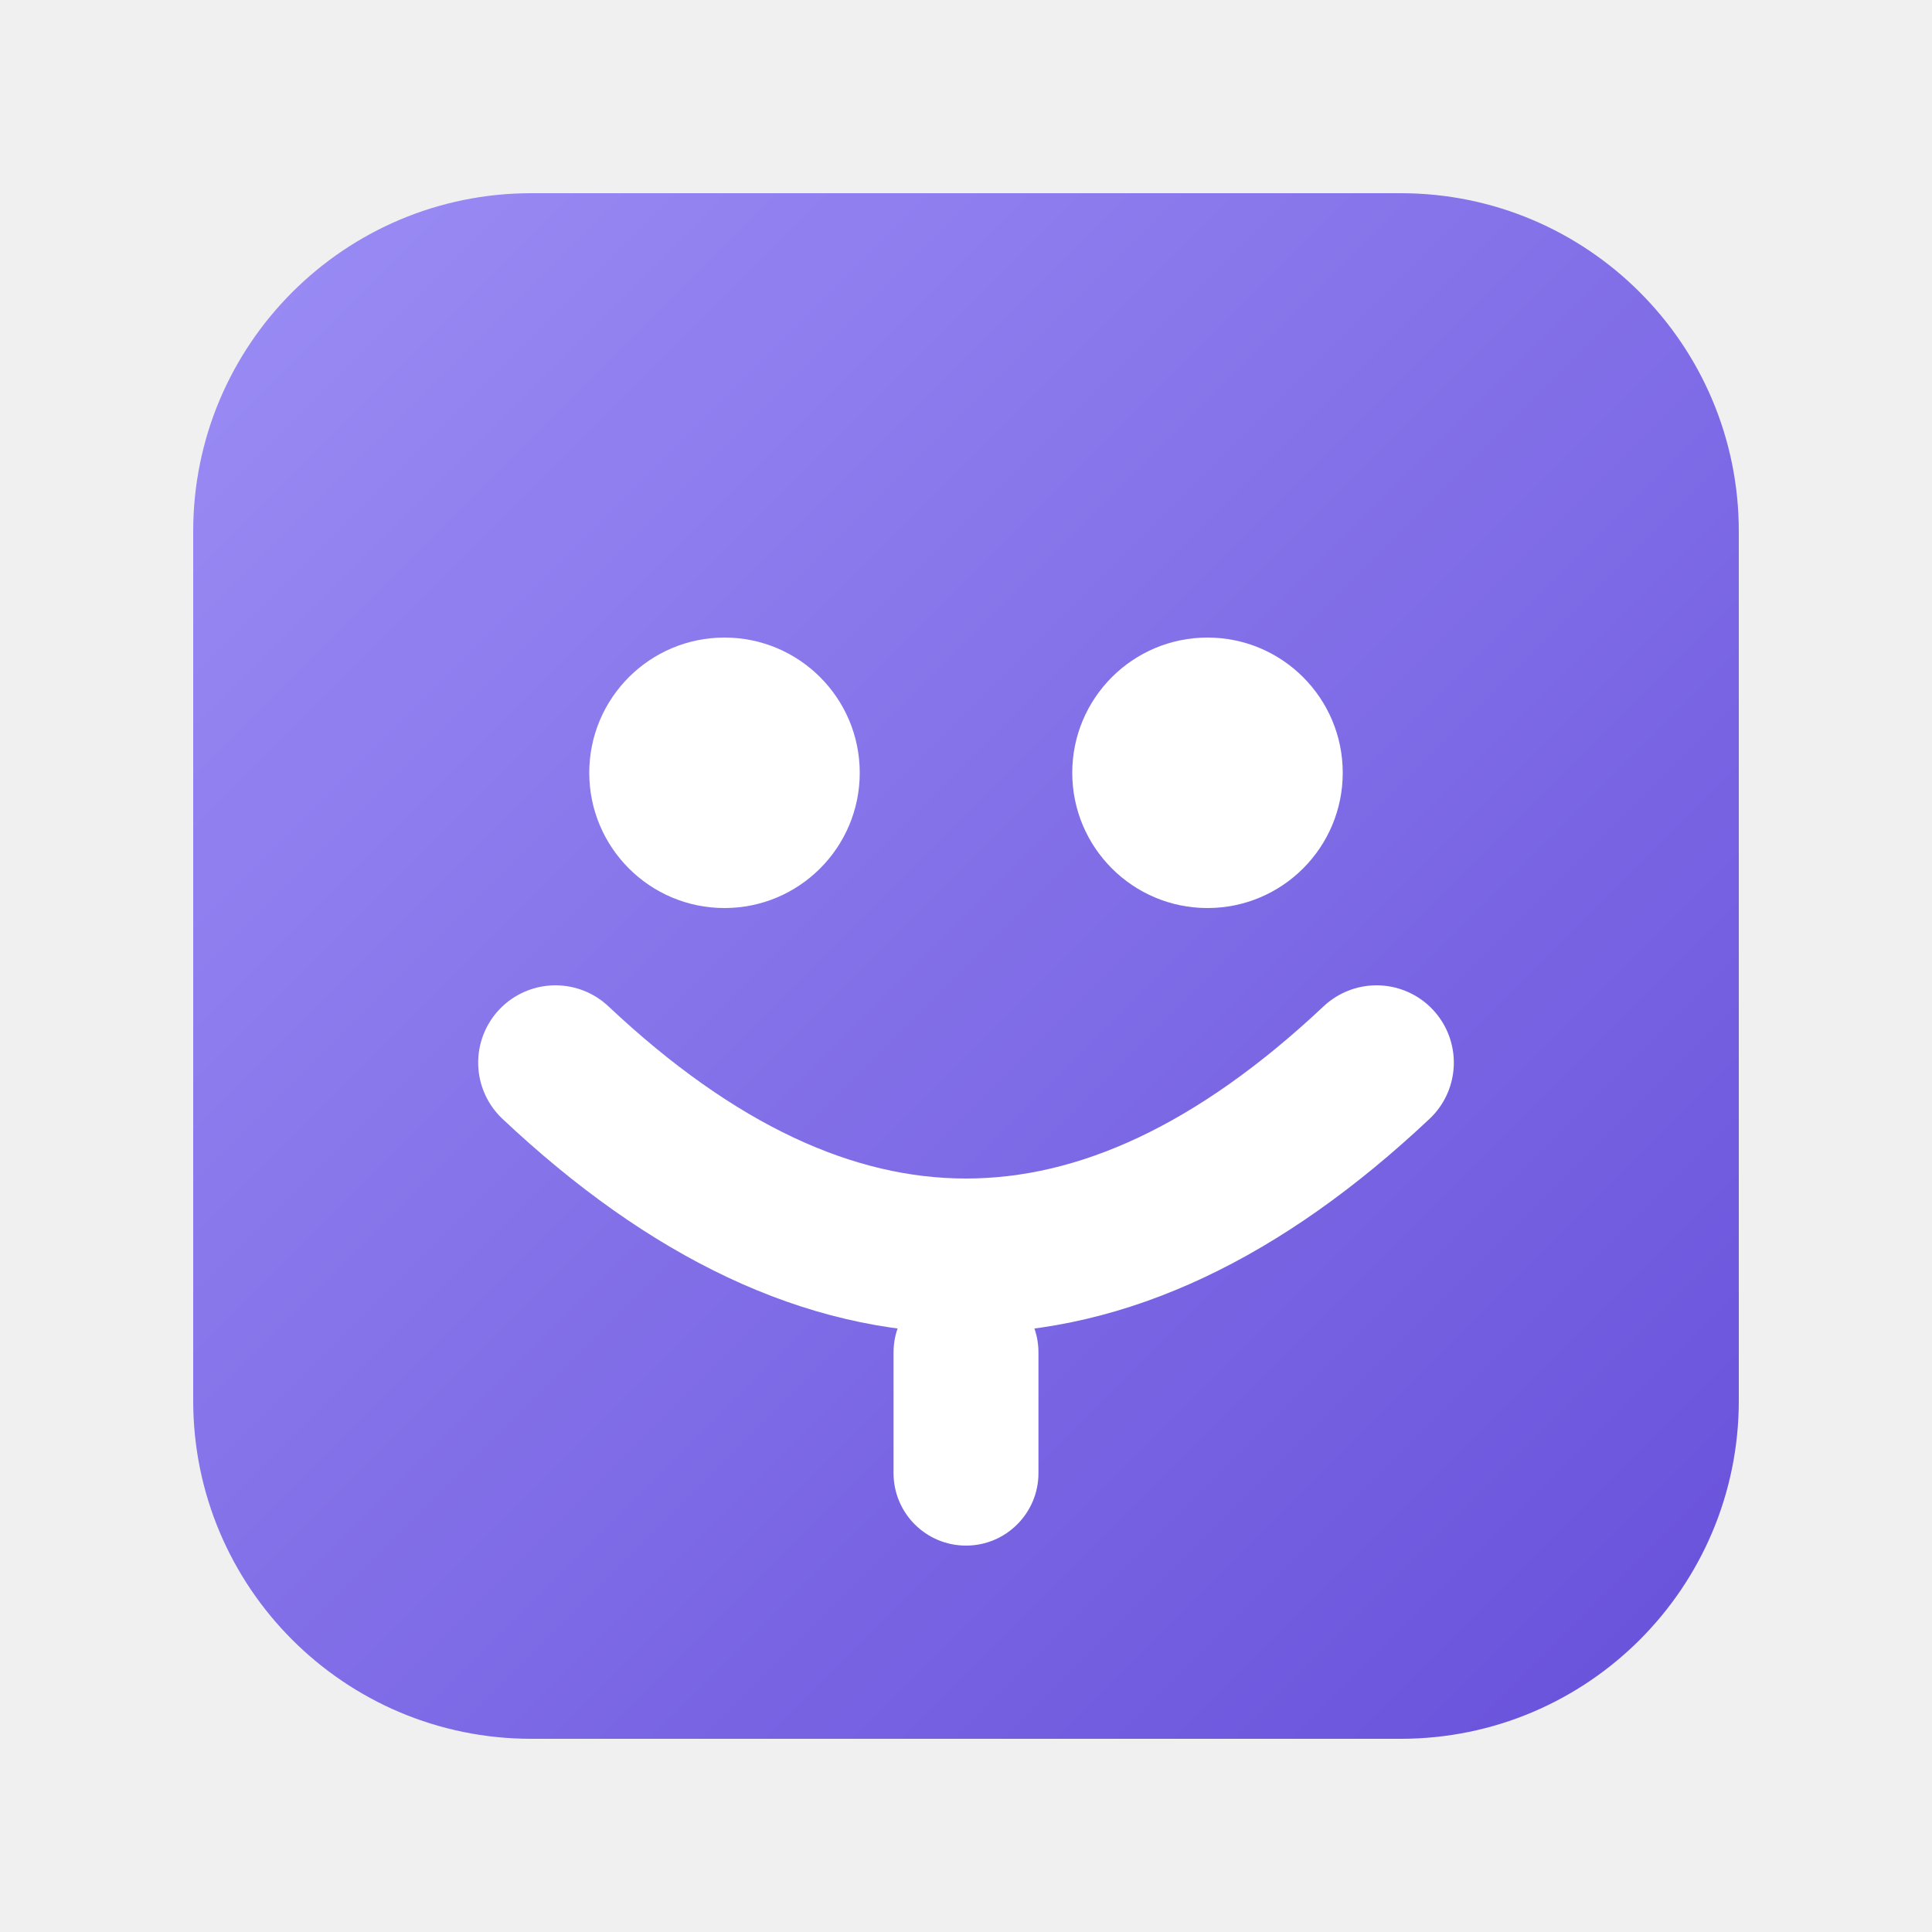
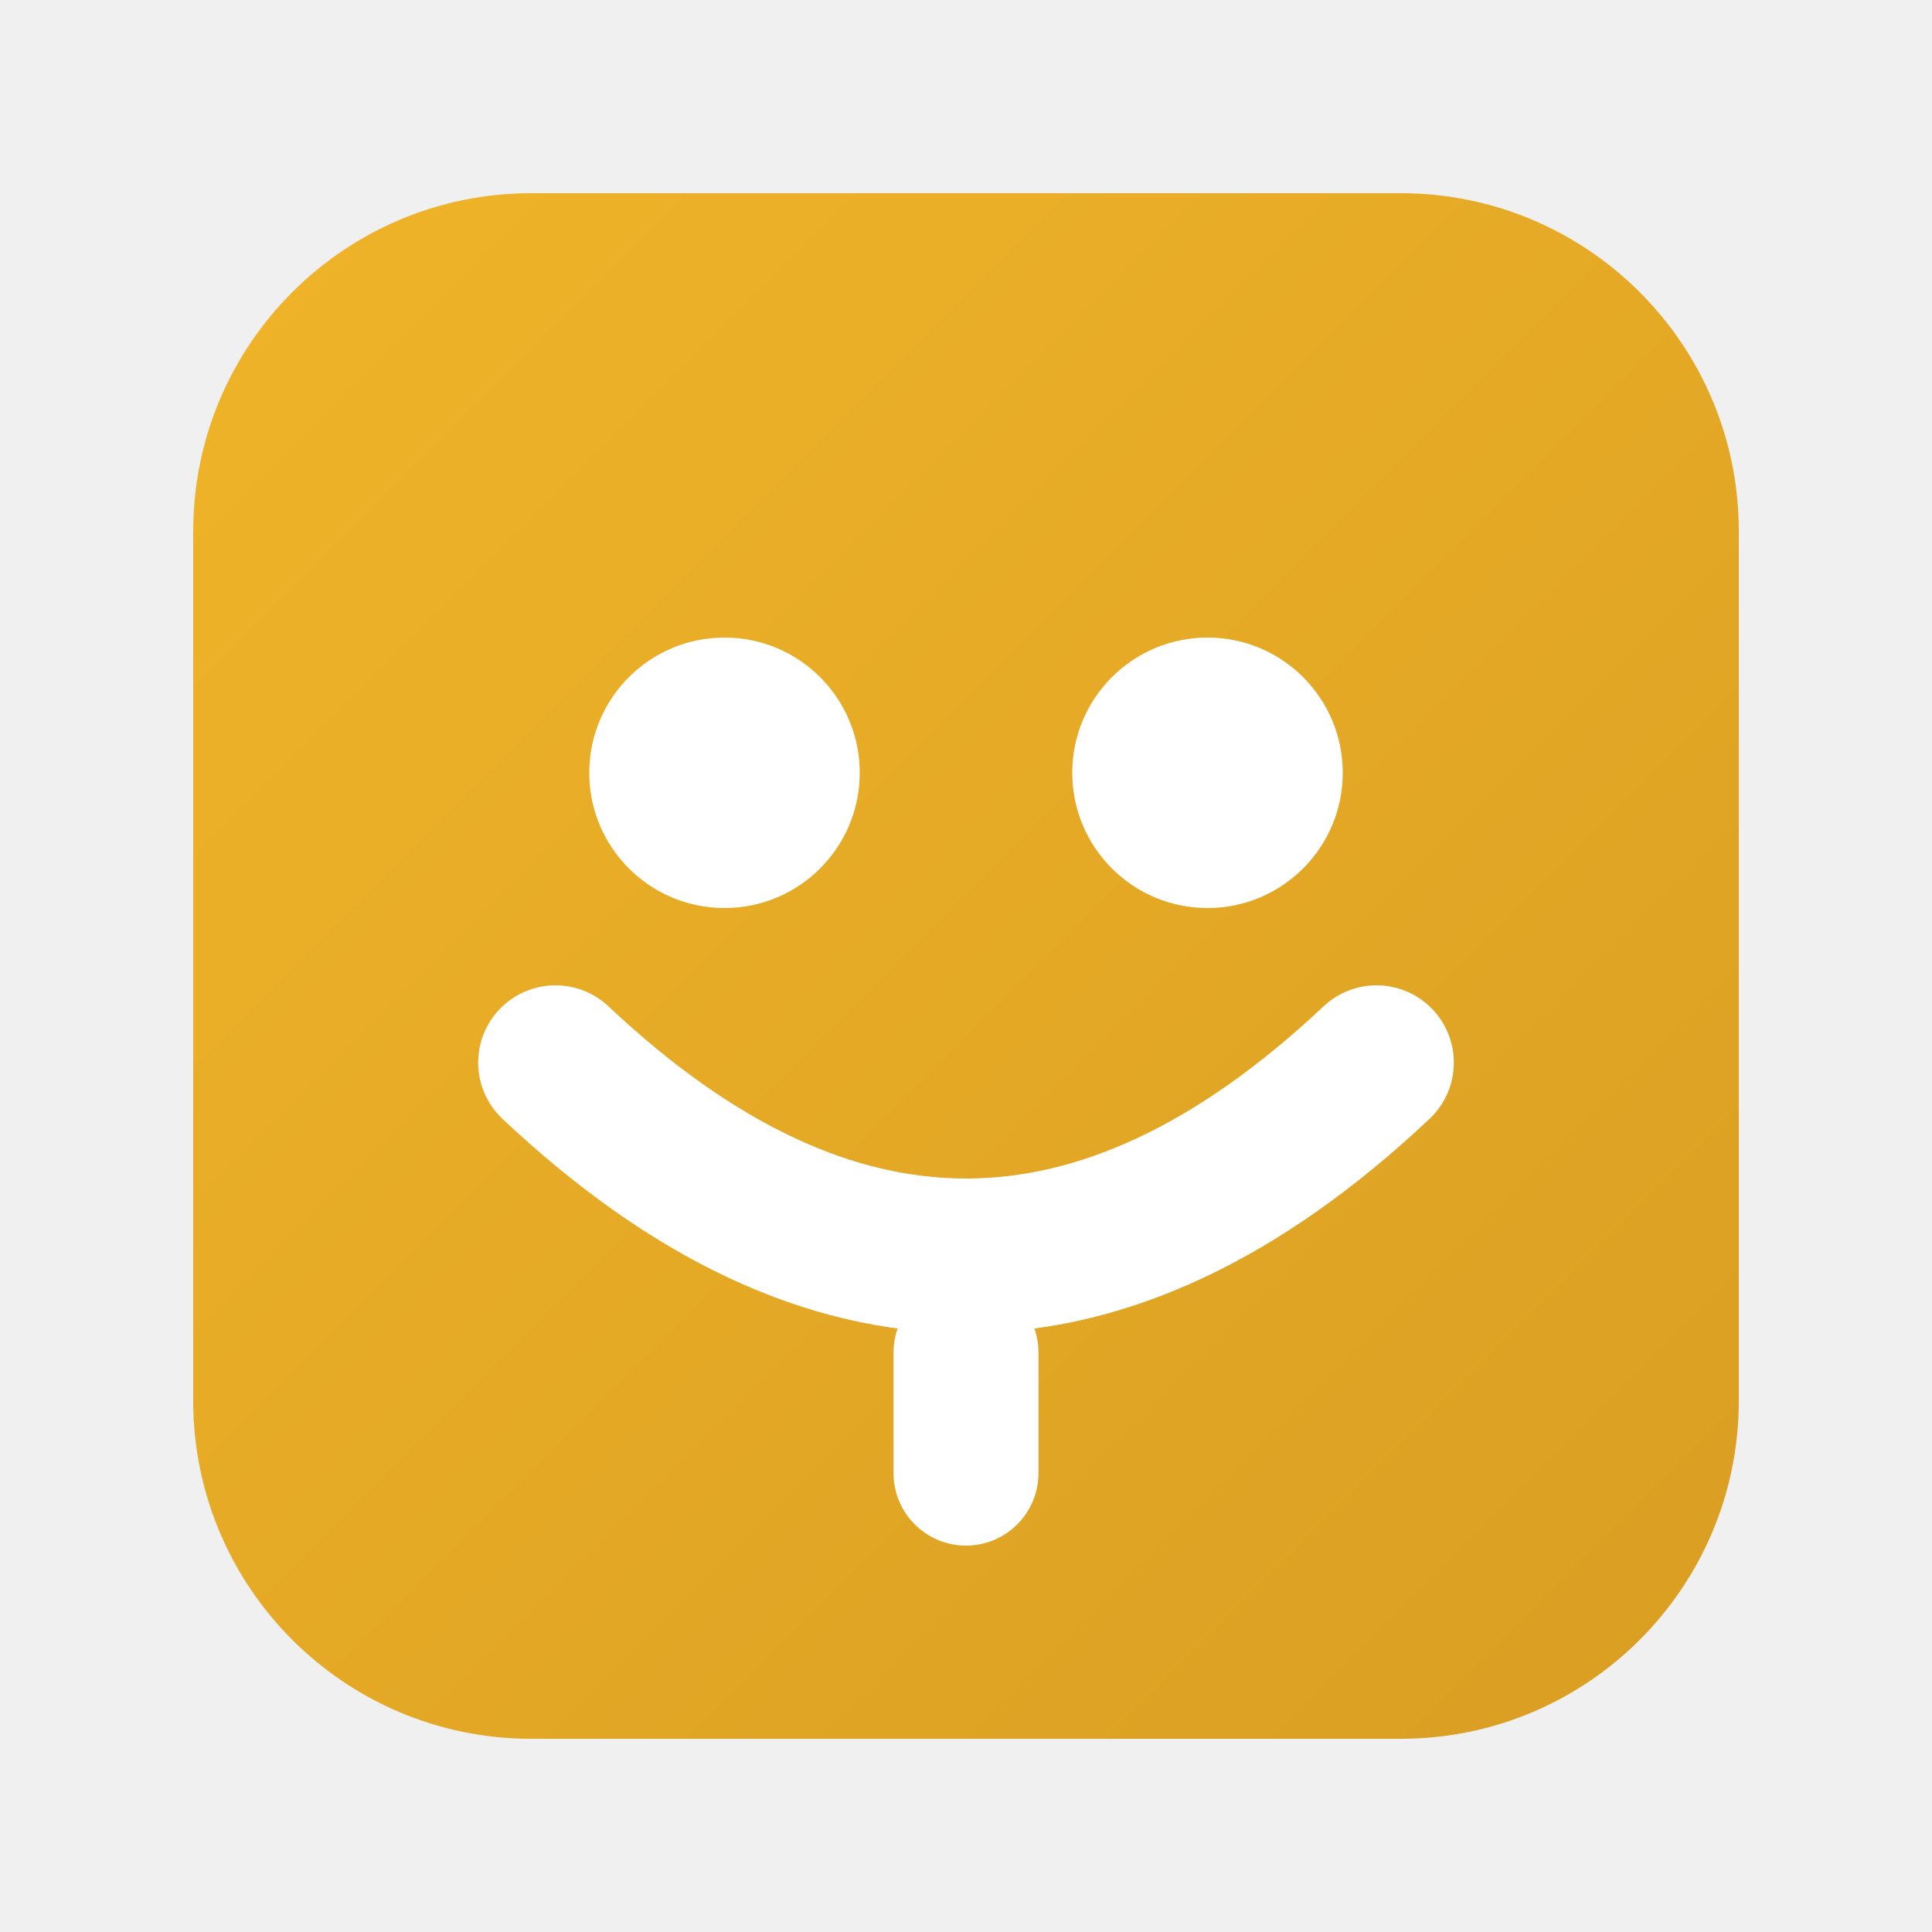
<svg xmlns="http://www.w3.org/2000/svg" width="1024" height="1024" viewBox="0 0 40 40" fill="none">
  <defs>
    <linearGradient id="bg" x1="4" y1="4" x2="36" y2="36" gradientUnits="userSpaceOnUse">
-       <stop offset="0%" stop-color="#9B8DF5" />
-       <stop offset="100%" stop-color="#6750DA" />
+       <stop offset="0%" stop-color="#f0b429" />
+       <stop offset="100%" stop-color="#d99e22" />
    </linearGradient>
    <clipPath id="squircle">
      <rect x="4" y="4" width="32" height="32" rx="7" ry="7" />
    </clipPath>
  </defs>
  <rect x="4" y="4" width="32" height="32" rx="7" ry="7" fill="url(#bg)" />
  <g clip-path="url(#squircle)">
    <circle cx="15" cy="16" r="2.8" fill="white" />
    <circle cx="25" cy="16" r="2.8" fill="white" />
    <path d="M11.5,22 Q20,30 28.5,22" stroke="white" stroke-width="3.2" stroke-linecap="round" fill="none" />
    <rect x="18.5" y="26.5" width="3" height="5.5" rx="1.5" fill="white" />
  </g>
</svg>
